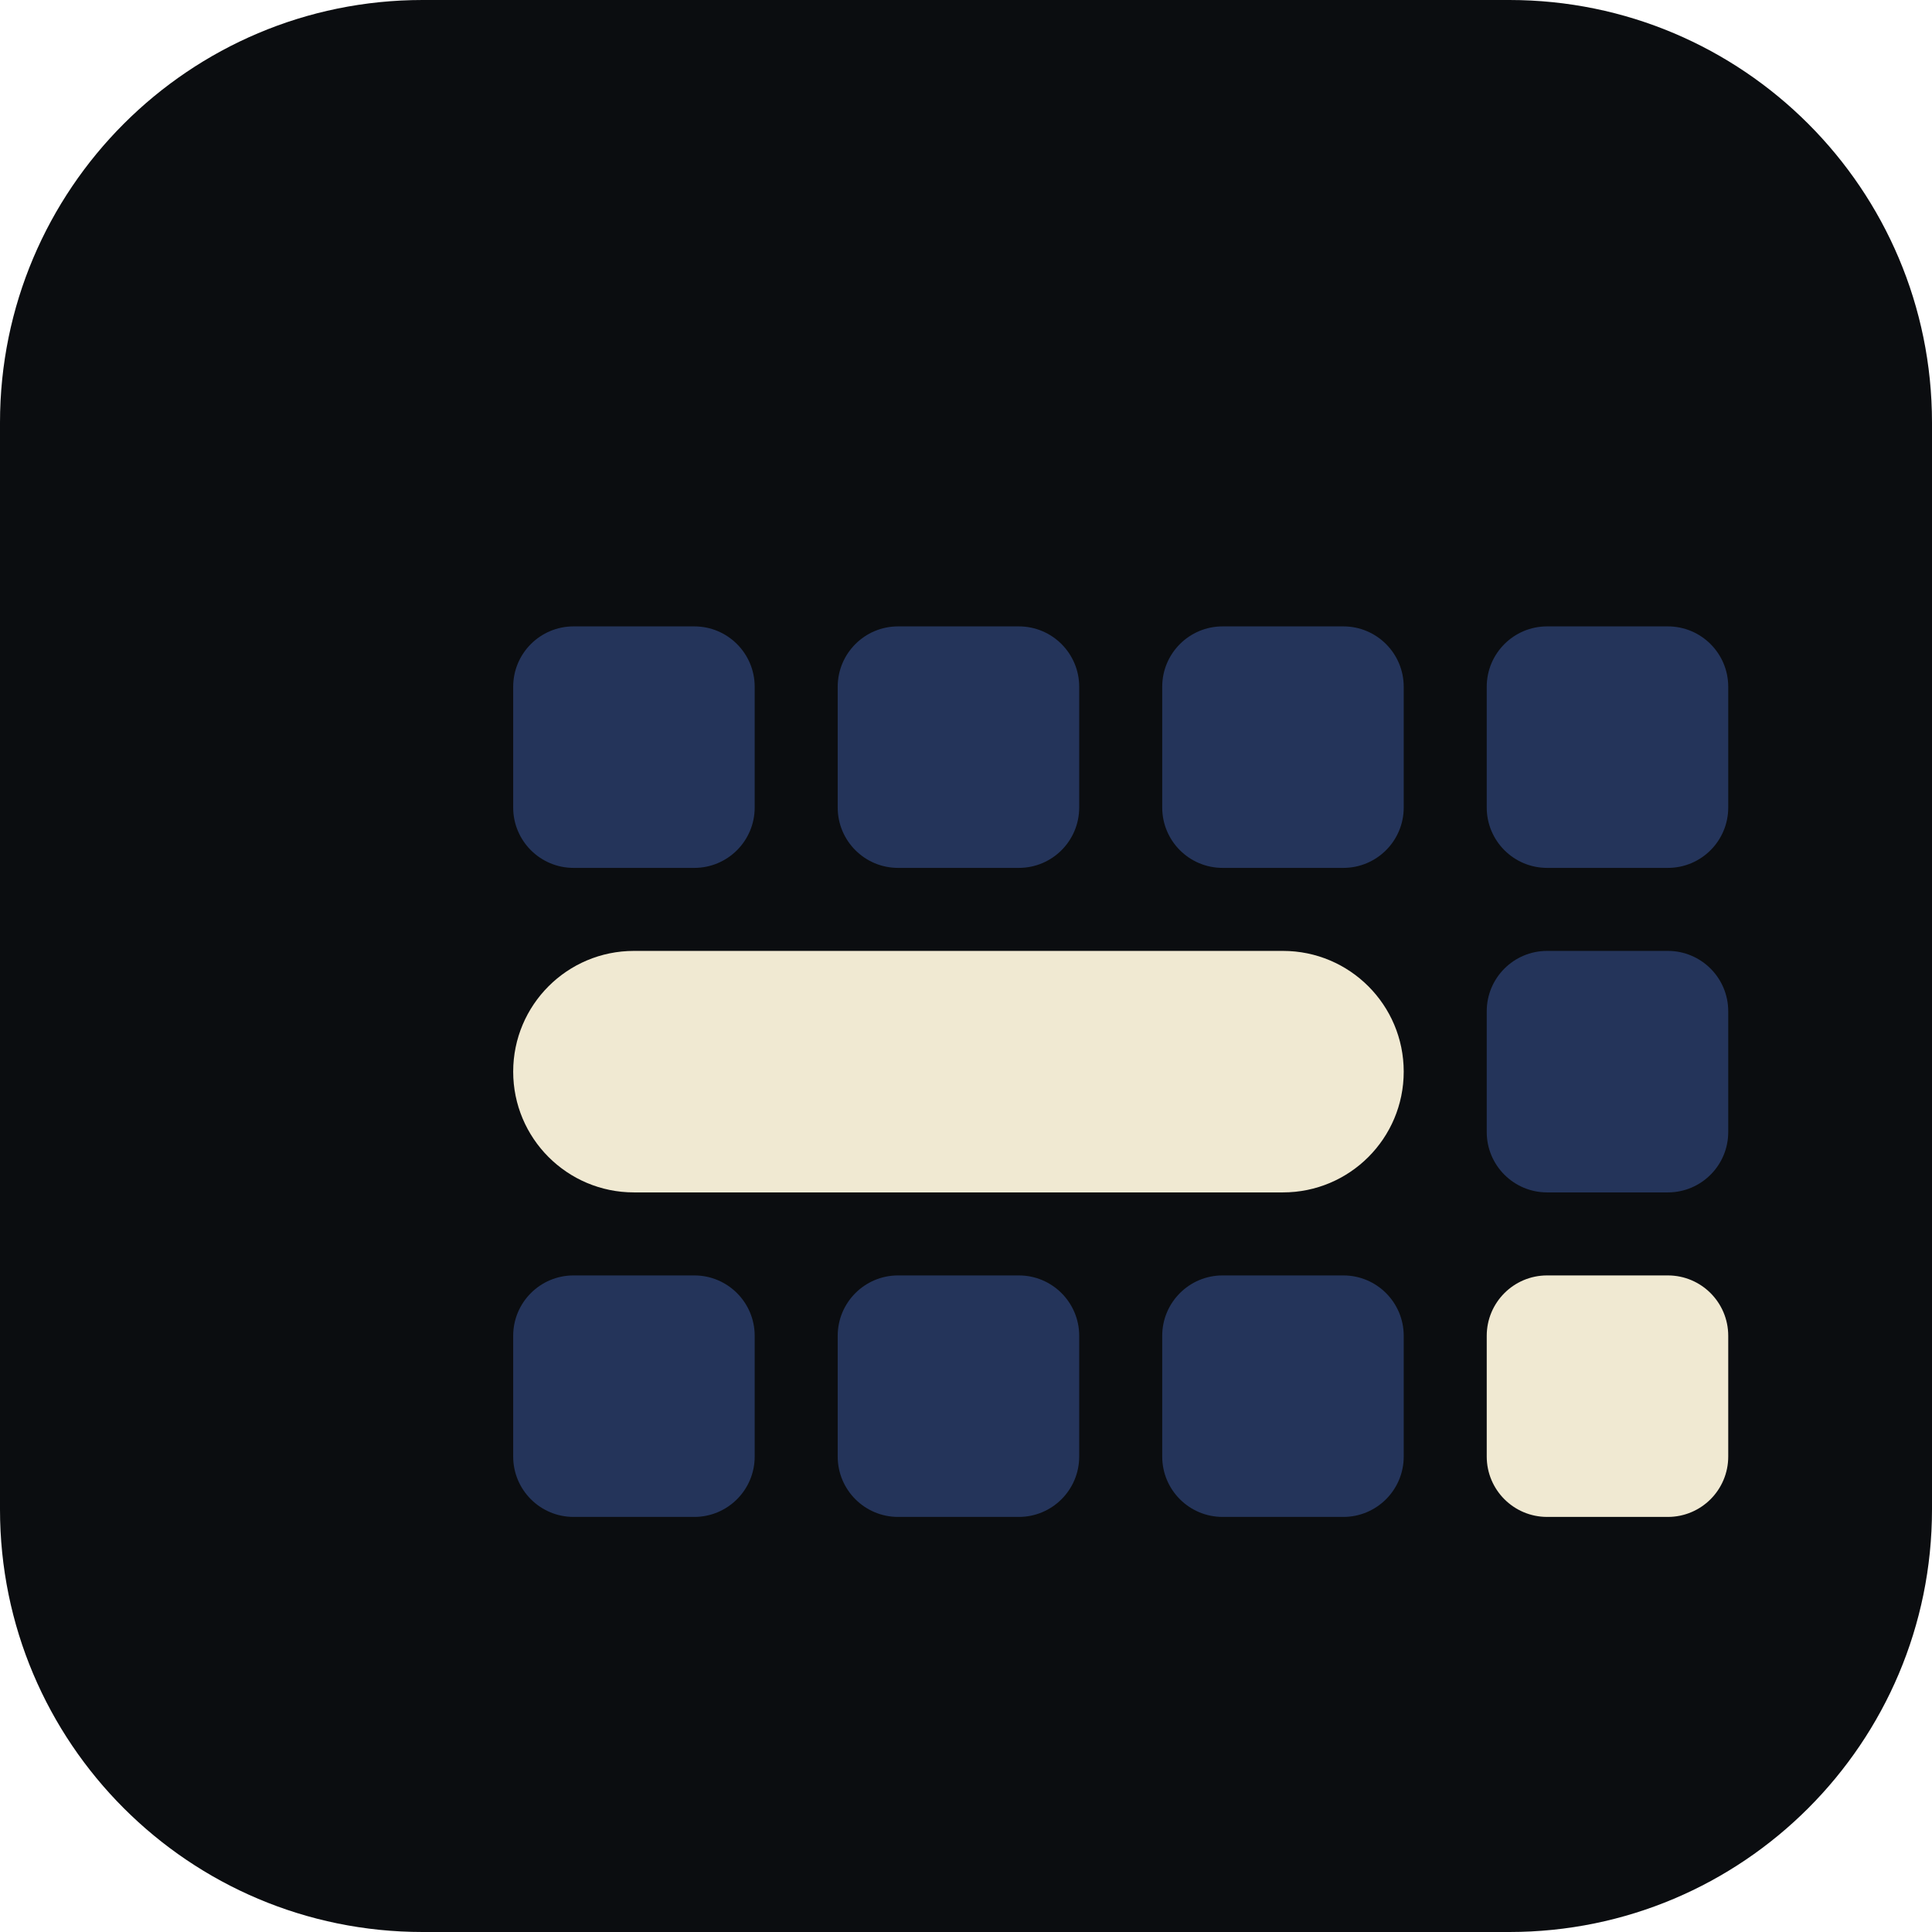
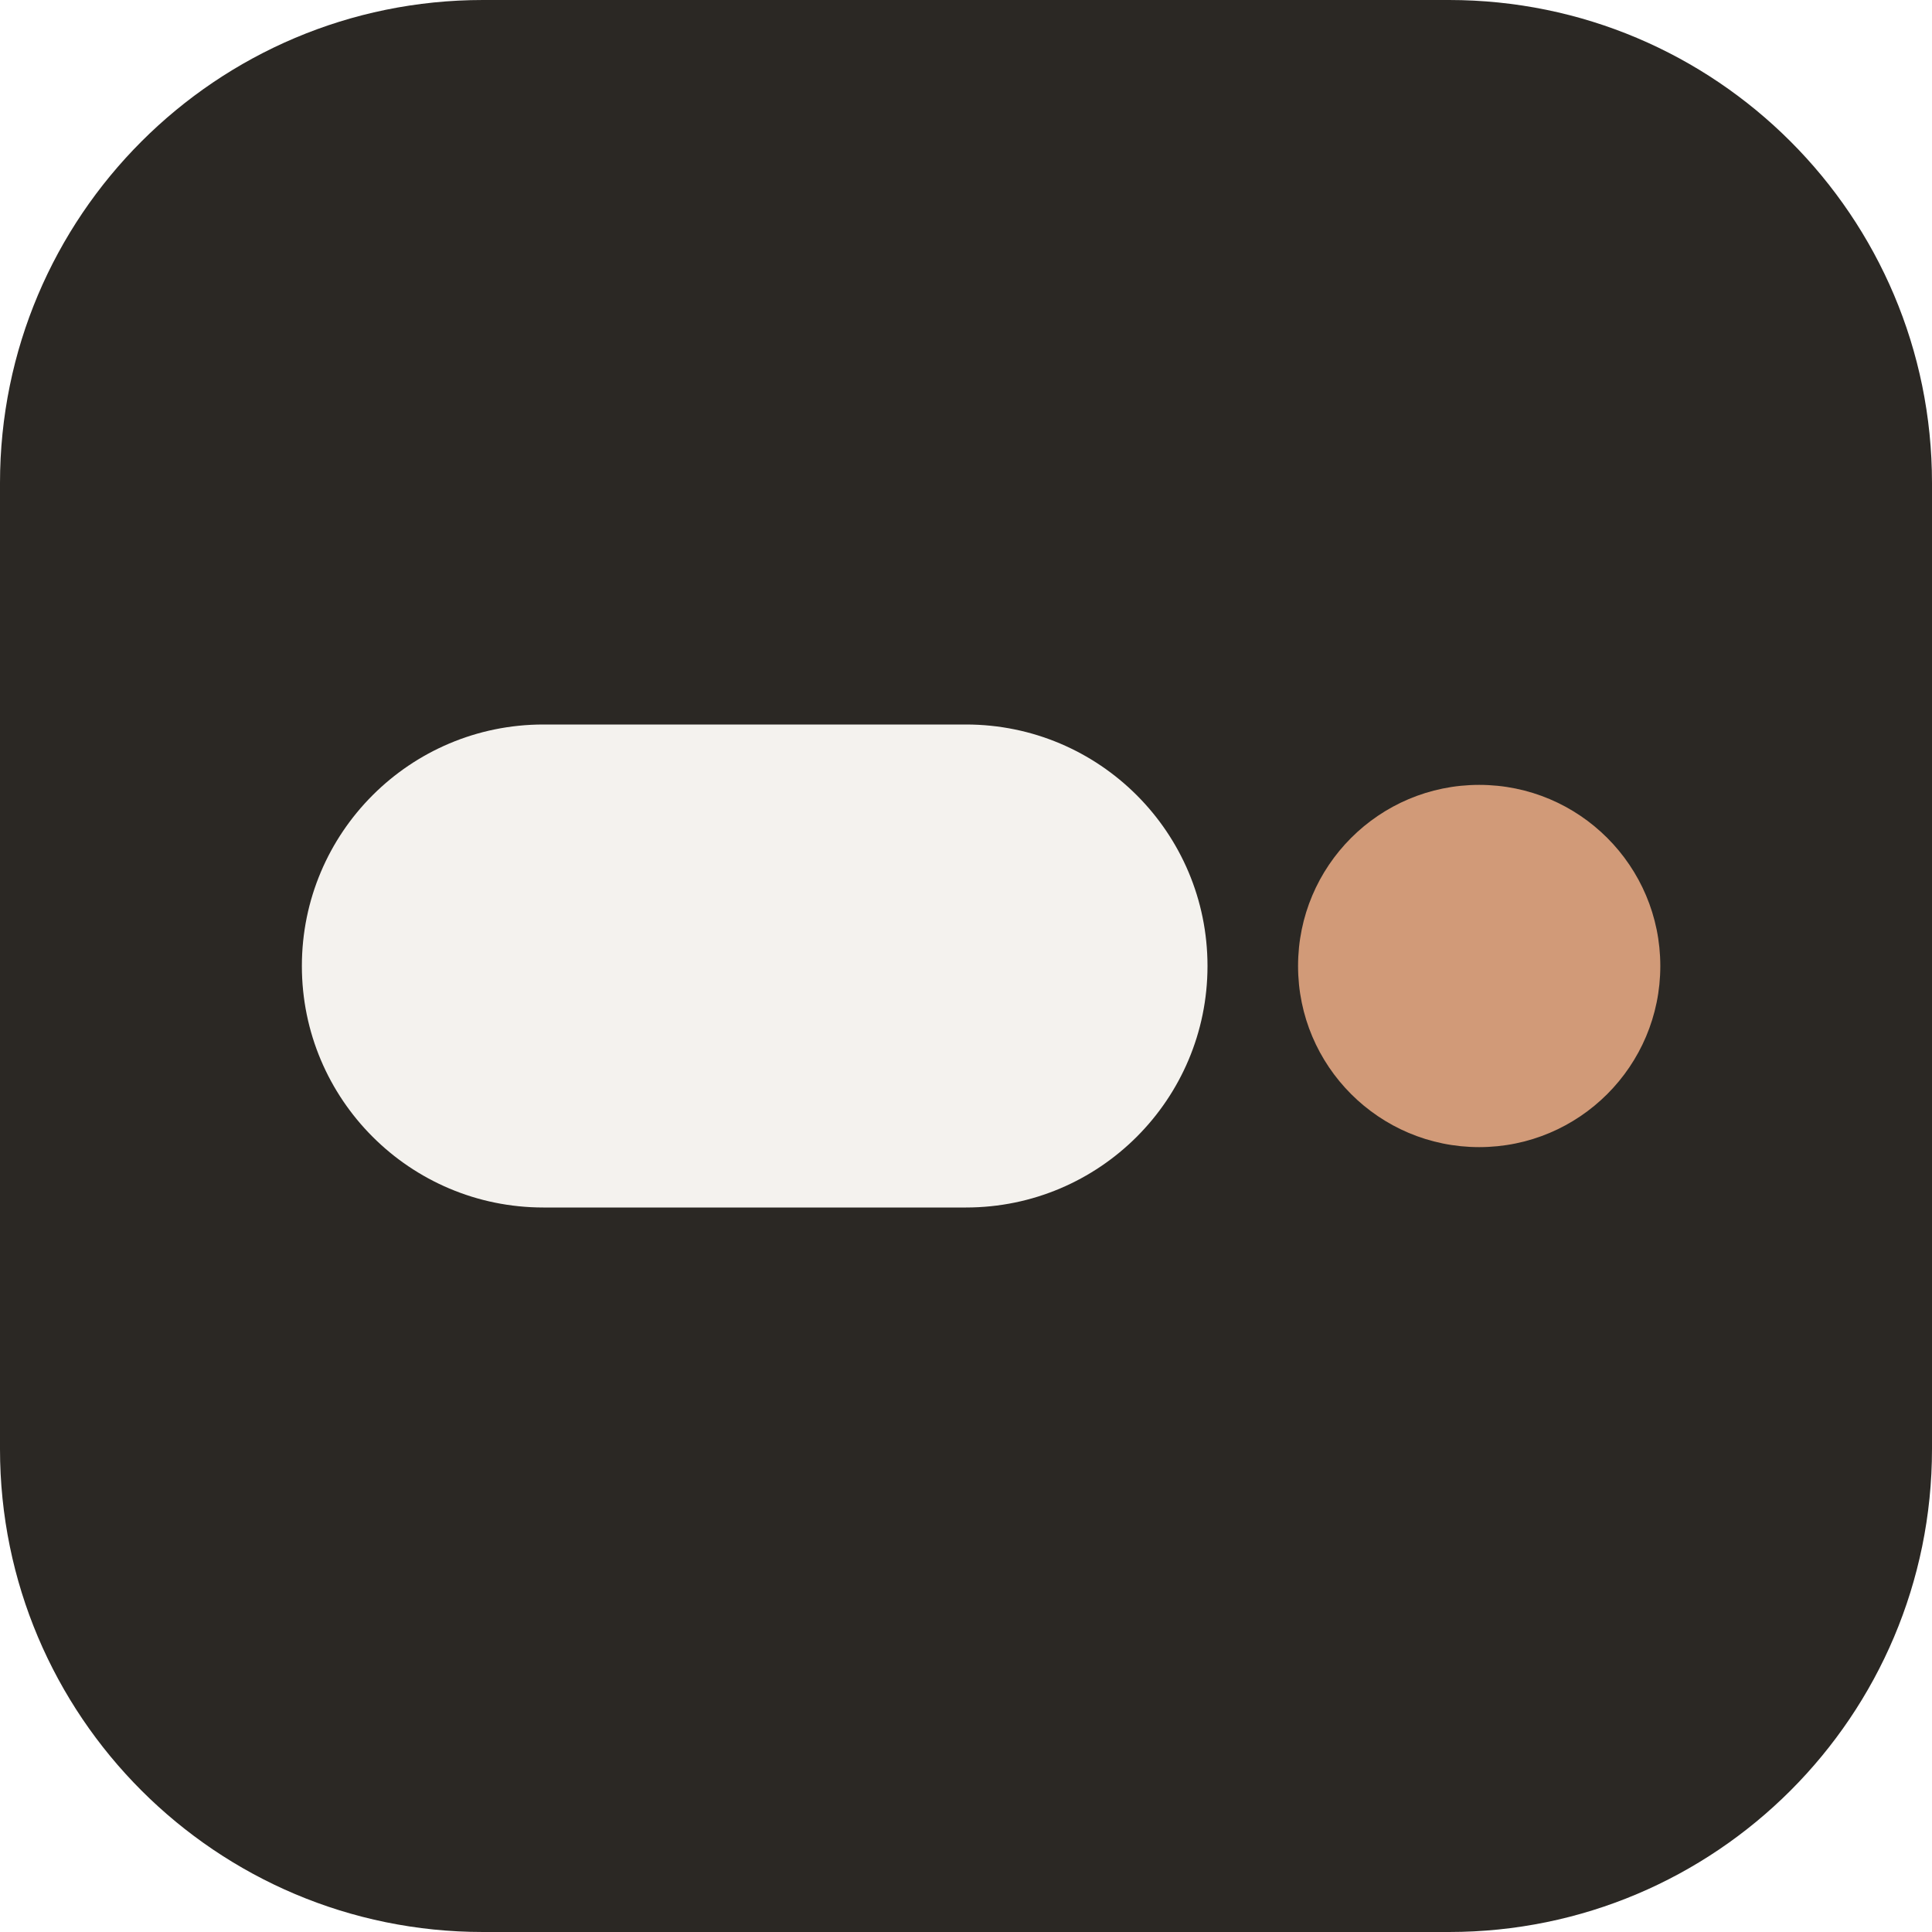
- <svg xmlns="http://www.w3.org/2000/svg" width="512" height="512" viewBox="0 0 512 512">
-   <rect width="512" height="512" rx="112" fill="#0b0d10" />
-   <rect x="136" y="166" width="64" height="64" rx="16" fill="#24345a" />
-   <rect x="222" y="166" width="64" height="64" rx="16" fill="#24345a" />
-   <rect x="308" y="166" width="64" height="64" rx="16" fill="#24345a" />
-   <rect x="394" y="166" width="64" height="64" rx="16" fill="#24345a" />
-   <rect x="136" y="252" width="236" height="64" rx="32" fill="#f0e9d2" />
-   <rect x="394" y="252" width="64" height="64" rx="16" fill="#24345a" />
-   <rect x="136" y="338" width="64" height="64" rx="16" fill="#24345a" />
-   <rect x="222" y="338" width="64" height="64" rx="16" fill="#24345a" />
-   <rect x="308" y="338" width="64" height="64" rx="16" fill="#24345a" />
-   <rect x="394" y="338" width="64" height="64" rx="16" fill="#f0e9d2" />
+ <svg xmlns="http://www.w3.org/2000/svg" width="32" height="32" viewBox="0 0 32 32">
+   <rect width="32" height="32" rx="8" fill="#2b2824" />
+   <rect x="5" y="12" width="15" height="8" rx="4" fill="#f4f2ee" />
+   <circle cx="24.5" cy="16" r="3" fill="#d19a78" />
</svg>
